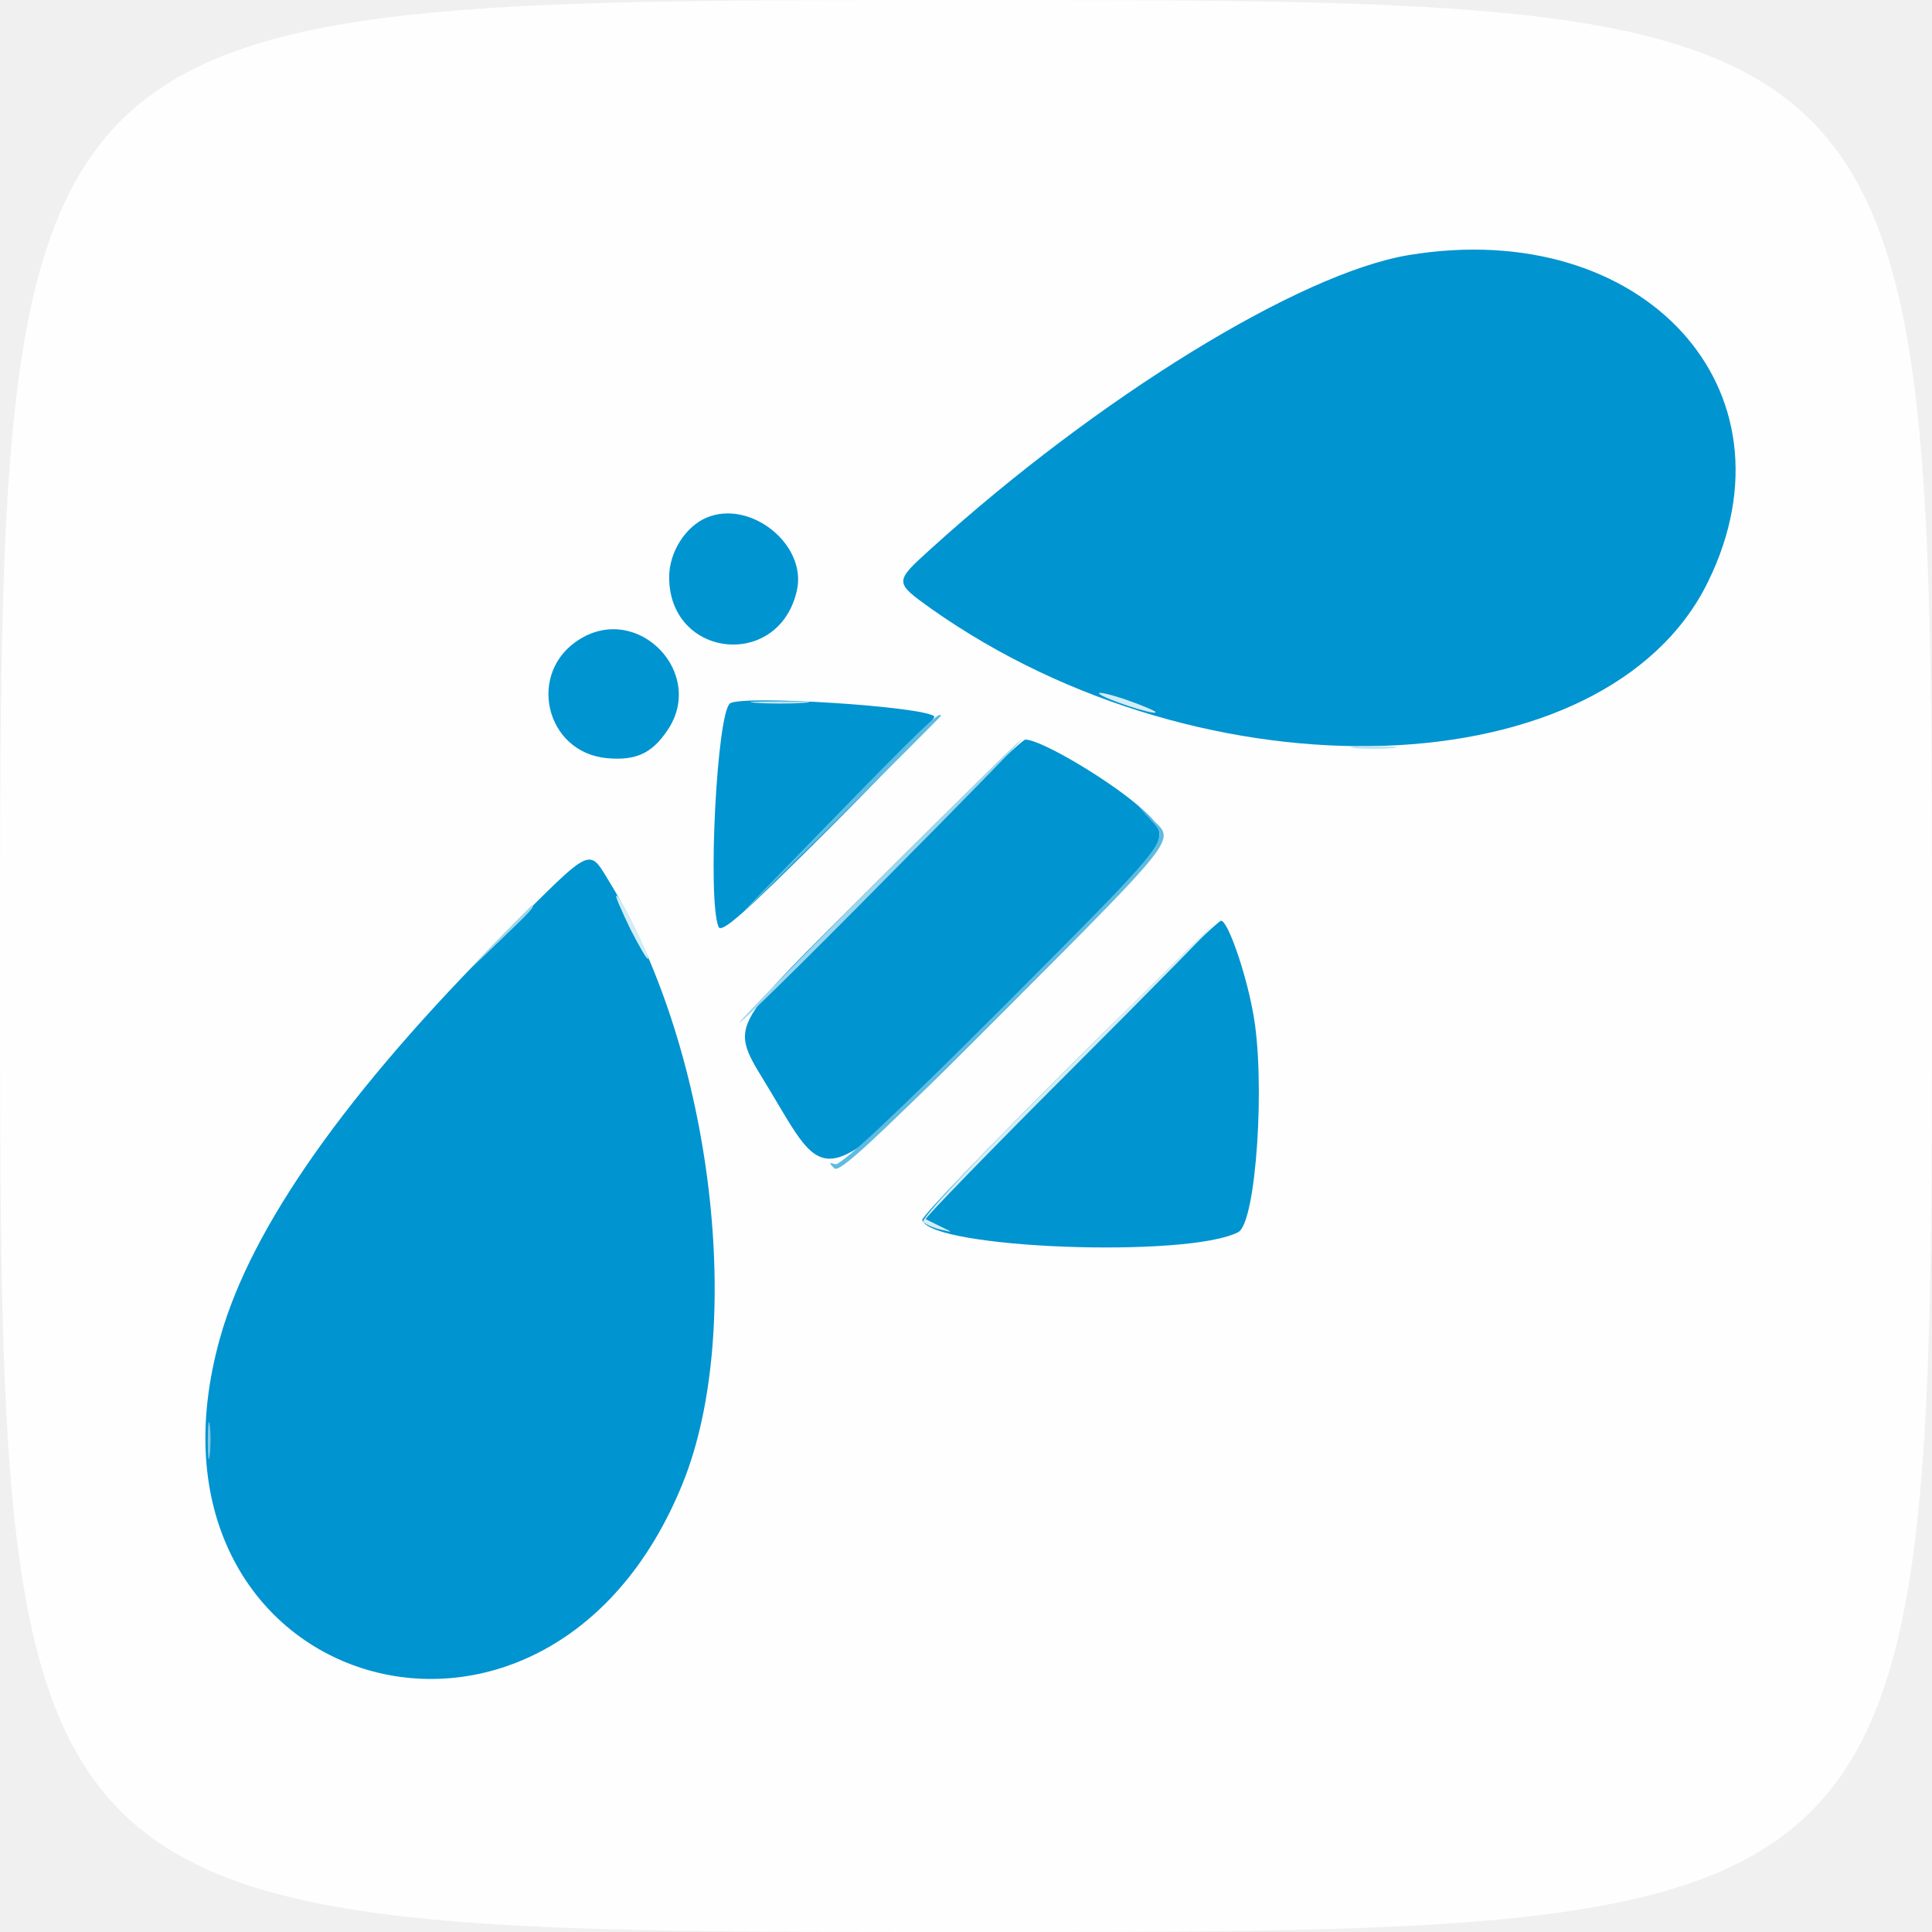
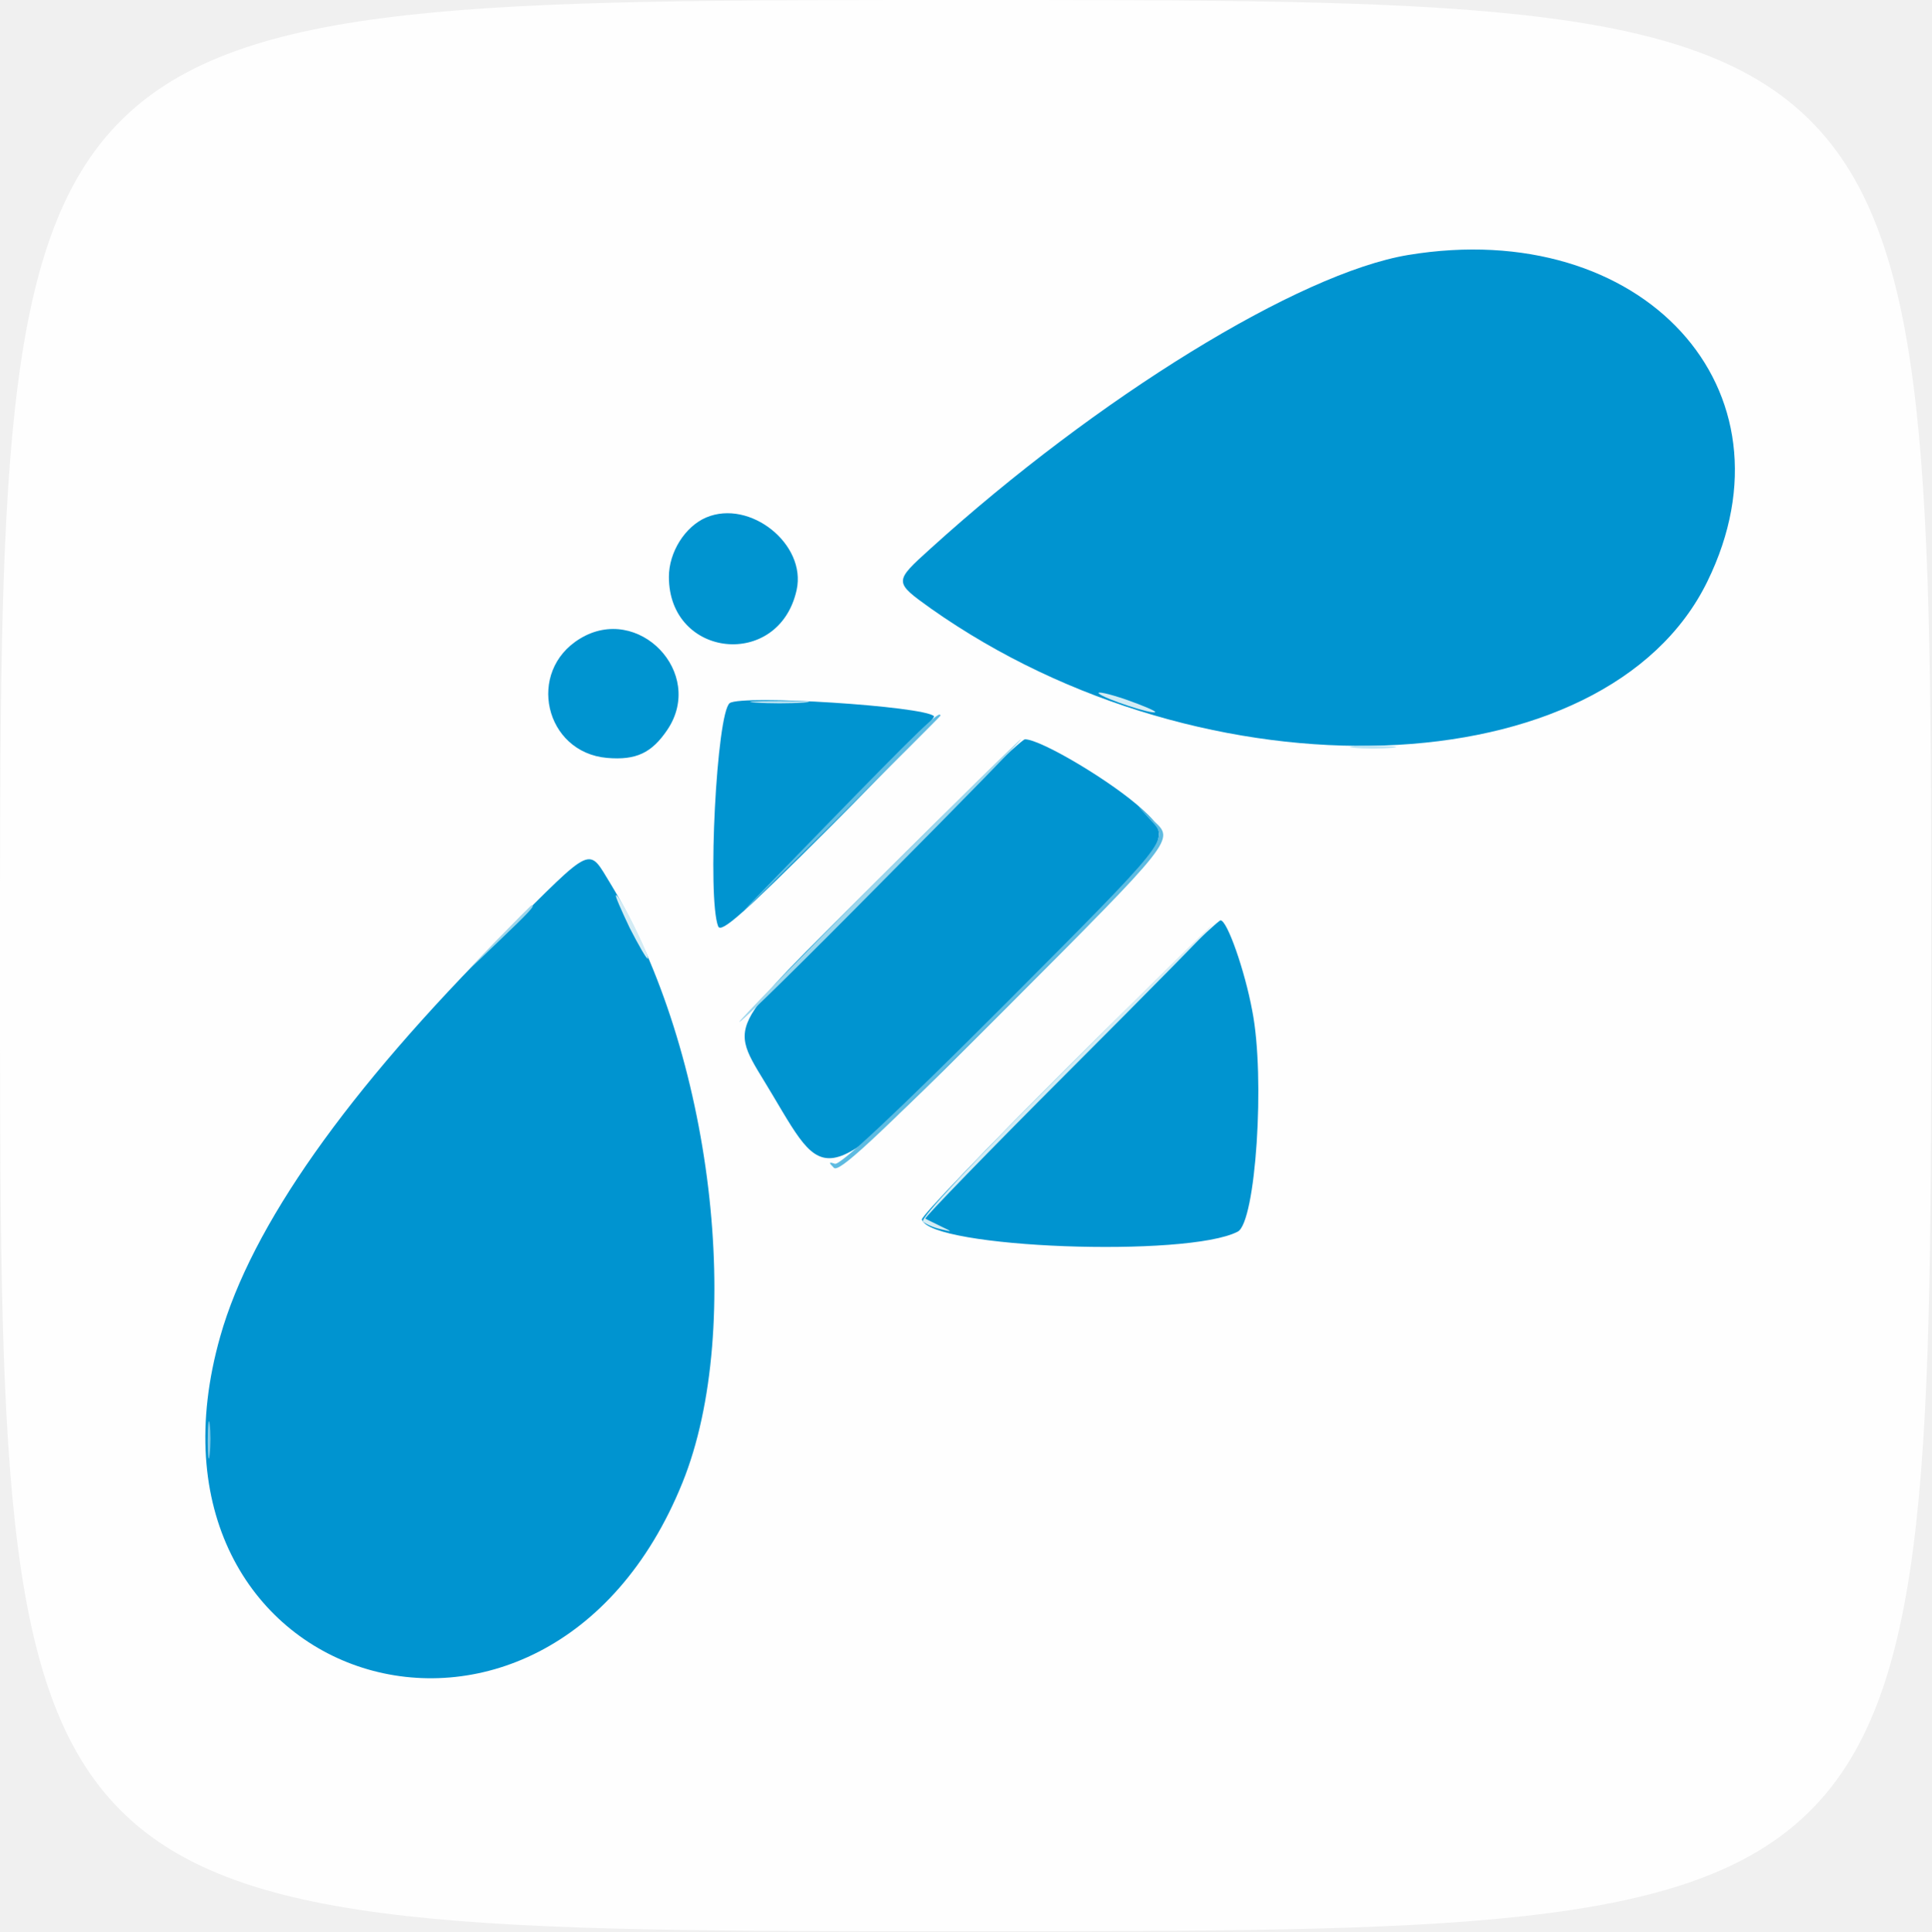
- <svg xmlns="http://www.w3.org/2000/svg" width="384pt" height="384pt" viewBox="0 0 384 384">
+ <svg xmlns="http://www.w3.org/2000/svg" width="52pt" height="52pt" viewBox="0 0 384 384">
  <g transform="translate(0,384) scale(0.1,-0.1)" fill="#fefefe" stroke="none">
    <path d="M0 1920 c0 -1920 0 -1920 1920 -1920 1920 0 1920 0 1920 1920 0 1920 0 1920 -1920 1920 -1920 0 -1920 0 -1920 -1920z m3095 1395 c423 -110 460 -640 60 -852 -330 -175 -868 -106 -1272 163 -85 57 -85 57 -17 118 327 297 729 544 944 579 65 11 230 6 285 -8z m-1567 -537 c32 -30 52 -79 45 -109 -28 -110 -161 -133 -217 -39 -65 110 79 234 172 148z m-263 -212 c123 -52 74 -238 -59 -222 -111 13 -141 157 -44 216 39 24 57 25 103 6z m440 -136 c61 -6 117 -13 124 -16 10 -3 -50 -70 -184 -204 -109 -109 -202 -197 -207 -194 -10 7 -9 293 1 358 12 72 35 77 266 56z m415 -111 c228 -118 230 -113 -128 -471 -359 -359 -356 -358 -472 -126 -41 82 -41 82 237 360 153 153 279 278 281 278 2 0 39 -18 82 -41z m-902 -271 c226 -398 257 -950 71 -1265 -265 -449 -866 -308 -863 202 1 283 174 575 580 983 178 178 160 171 212 80z m1229 -104 c56 -157 59 -515 4 -543 -91 -47 -601 -33 -601 17 0 13 565 572 574 569 5 -2 16 -21 23 -43z" />
  </g>
  <g transform="translate(0,384) scale(0.1,-0.1)" fill="#0094d0" stroke="none">
    <path d="M2800 3333 c-217 -36 -618 -283 -950 -584 -73 -66 -73 -66 1 -119 547 -386 1343 -358 1544 54 187 382 -129 726 -595 649z" />
    <path d="M1404 2811 c-42 -18 -74 -69 -74 -118 0 -162 219 -185 254 -26 20 91 -93 181 -180 144z" />
    <path d="M1153 2570 c-107 -65 -70 -226 54 -237 58 -5 89 10 120 56 76 113 -58 252 -174 181z" />
    <path d="M1451 2442 c-26 -19 -45 -388 -23 -444 6 -14 50 25 222 197 118 118 211 217 207 221 -20 20 -381 43 -406 26z" />
    <path d="M1746 2091 c-315 -315 -298 -279 -210 -428 112 -188 99 -193 467 175 332 333 332 333 269 392 -58 54 -202 140 -234 140 -7 0 -139 -126 -292 -279z" />
    <path d="M1002 1983 c-312 -312 -502 -581 -564 -800 -198 -697 647 -964 919 -291 125 309 59 857 -142 1189 -47 76 -31 83 -213 -98z" />
    <path d="M2123 1718 c-161 -161 -292 -297 -290 -303 18 -57 528 -76 628 -24 36 18 55 307 29 439 -15 81 -50 180 -63 180 -6 0 -143 -132 -304 -292z" />
  </g>
  <g transform="translate(0,384) scale(0.1,-0.1)" fill="#d3ecf5" stroke="none">
    <path d="M2185 2461 c12 -11 107 -42 112 -37 2 2 -24 13 -58 25 -35 12 -59 17 -54 12z" />
    <path d="M1252 1995 c18 -35 34 -63 36 -61 4 5 -56 126 -63 126 -3 0 10 -29 27 -65z" />
    <path d="M2115 1710 c-181 -181 -286 -293 -280 -299 6 -5 21 -12 35 -15 25 -6 25 -6 0 6 -14 7 -27 13 -30 15 -2 2 126 134 285 293 160 160 288 290 285 290 -3 0 -135 -130 -295 -290z" />
  </g>
  <g transform="translate(0,384) scale(0.1,-0.1)" fill="#5ebbe1" stroke="none">
    <path d="M1640 2196 c-215 -221 -215 -221 8 -1 122 121 222 221 222 222 0 13 -43 -29 -230 -221z" />
    <path d="M2290 2207 c34 -37 34 -37 -290 -362 -221 -221 -330 -323 -340 -319 -12 4 -13 3 -2 -8 10 -10 75 50 345 320 332 332 332 332 292 369 -40 38 -40 38 -5 0z" />
  </g>
  <g transform="translate(0,384) scale(0.1,-0.1)" fill="#9ed6ec" stroke="none">
    <path d="M1745 2090 c-153 -153 -277 -281 -275 -282 3 -2 131 124 285 280 154 155 278 282 275 282 -3 0 -131 -126 -285 -280z" />
    <path d="M985 1968 c-70 -73 -70 -73 3 -3 67 64 77 75 69 75 -1 0 -34 -33 -72 -72z" />
  </g>
  <g transform="translate(0,384) scale(0.1,-0.1)" fill="#bee3f2" stroke="none">
    <path d="M1503 2443 c26 -2 68 -2 95 0 26 2 4 3 -48 3 -52 0 -74 -1 -47 -3z" />
    <path d="M2693 2353 c20 -2 54 -2 75 0 20 2 3 4 -38 4 -41 0 -58 -2 -37 -4z" />
  </g>
  <g transform="translate(0,384) scale(0.1,-0.1)" fill="#3eadda" stroke="none" />
  <g transform="translate(0,384) scale(0.1,-0.1)" fill="#7fc9e7" stroke="none">
    <path d="M413 975 c0 -33 2 -45 4 -27 2 18 2 45 0 60 -2 15 -4 0 -4 -33z" />
  </g>
  <g transform="translate(0,384) scale(0.1,-0.1)" fill="#2ea6d7" stroke="none" />
  <g transform="translate(0,384) scale(0.1,-0.1)" fill="#1ea0d5" stroke="none" />
  <g transform="translate(0,384) scale(0.1,-0.1)" fill="#4eb5dd" stroke="none" />
  <g transform="translate(0,384) scale(0.1,-0.1)" fill="#6ec2e3" stroke="none" />
  <g transform="translate(0,384) scale(0.1,-0.1)" fill="#aeddef" stroke="none" />
  <g transform="translate(0,384) scale(0.1,-0.1)" fill="#8ecfe9" stroke="none" />
  <g transform="translate(0,384) scale(0.1,-0.1)" fill="#00ffff" stroke="none" />
  <g transform="translate(0,384) scale(0.1,-0.1)" fill="#ffffff" stroke="none" />
  <g transform="translate(0,384) scale(0.1,-0.1)" fill="#000000" stroke="none" />
  <g transform="translate(0,384) scale(0.1,-0.1)" fill="#000000" stroke="none" />
  <g transform="translate(0,384) scale(0.1,-0.1)" fill="#000000" stroke="none" />
  <g transform="translate(0,384) scale(0.1,-0.1)" fill="#000000" stroke="none" />
  <g transform="translate(0,384) scale(0.1,-0.1)" fill="#000000" stroke="none" />
  <g transform="translate(0,384) scale(0.1,-0.1)" fill="#000000" stroke="none" />
  <g transform="translate(0,384) scale(0.1,-0.1)" fill="#000000" stroke="none" />
  <g transform="translate(0,384) scale(0.1,-0.1)" fill="#000000" stroke="none" />
</svg>
